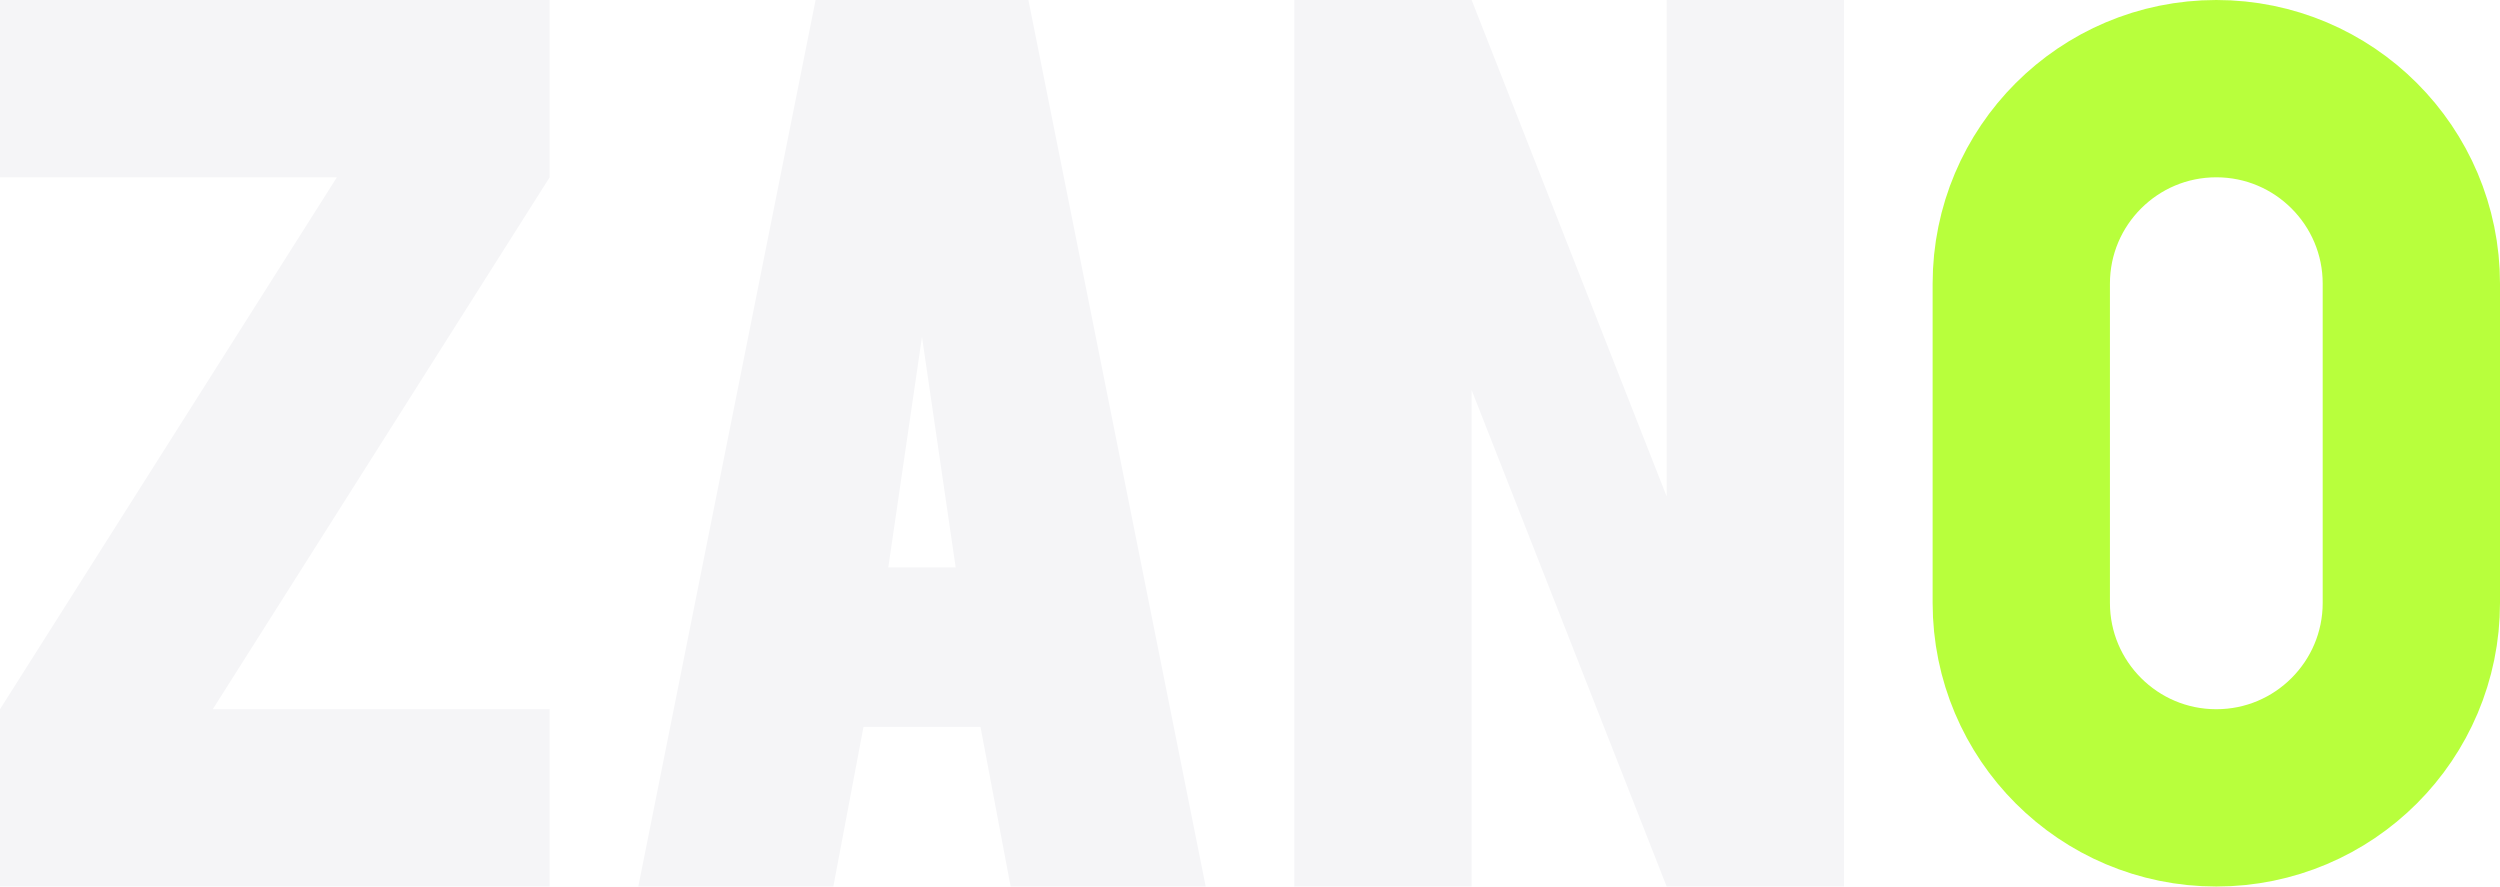
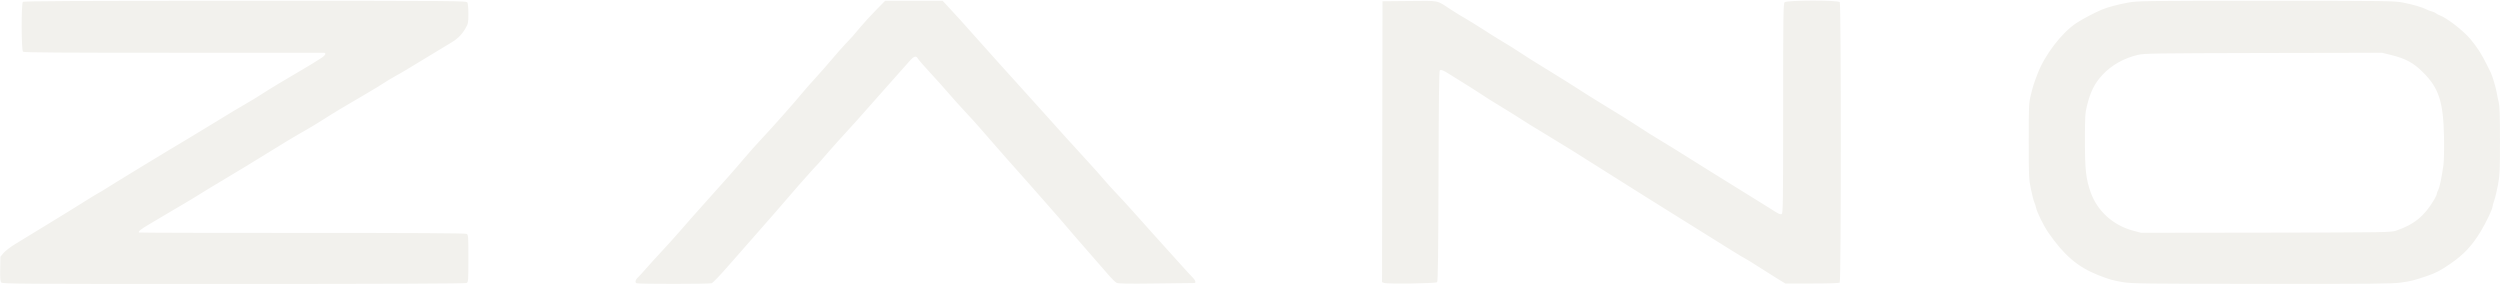
- <svg xmlns="http://www.w3.org/2000/svg" viewBox="0 0 282 100">
-   <path fill="#F5F5F7" fill-rule="evenodd" d="M0 0 H62 V20 L24 80 H62 V100 H0 V80 L38 20 H0 Z M72 100 L92 0 H116 L136 100 H114 L110.6 82 H97.4 L94 100 Z M100.2 64 H107.8 L104 38 Z M146 100 V0 H166 L188 56 V0 H208 V100 H188 L166 44 V100 Z" />
-   <rect x="228" y="10" width="44" height="80" rx="22" fill="none" stroke="#B8FF3C" stroke-width="20" />
+ <svg xmlns="http://www.w3.org/2000/svg" viewBox="0 0 879.78 100.00">
+   <defs />
+   <path fill="#F2F1ED" fill-rule="evenodd" transform="translate(0.00 0.00) scale(1)" d="M164.21 99.59 C164.79 99.28 164.83 98.77 164.83 90.95 C164.83 83.04 164.80 82.62 164.19 82.30 C163.75 82.06 145.62 81.96 106.31 81.97 C74.83 81.98 49.00 81.92 48.91 81.82 C48.55 81.47 49.67 80.58 52.72 78.80 C54.44 77.79 57.69 75.86 59.94 74.52 C62.19 73.17 64.69 71.70 65.49 71.25 C66.30 70.80 68.29 69.59 69.91 68.57 C71.52 67.55 76.01 64.83 79.87 62.53 C83.74 60.23 88.66 57.25 90.82 55.90 C96.86 52.11 104.95 47.24 107.44 45.88 C108.68 45.21 111.40 43.56 113.49 42.23 C117.22 39.84 121.63 37.19 128.07 33.46 C129.86 32.42 131.85 31.24 132.48 30.84 C136.45 28.32 138.06 27.34 139.50 26.57 C140.40 26.09 142.17 25.07 143.43 24.29 C144.68 23.51 147.11 22.05 148.82 21.03 C150.52 20.01 152.95 18.54 154.21 17.76 C155.47 16.98 157.38 15.82 158.46 15.20 C160.96 13.74 162.54 12.21 163.81 9.97 C164.77 8.31 164.83 8.00 164.83 4.87 C164.83 3.04 164.68 1.26 164.49 0.91 C164.16 0.29 162.93 0.28 86.30 0.28 C26.18 0.28 8.35 0.37 8.05 0.67 C7.45 1.27 7.50 17.71 8.10 18.21 C8.43 18.48 22.43 18.58 60.96 18.57 C89.78 18.57 113.62 18.57 113.94 18.57 C114.97 18.58 114.53 19.49 113.04 20.43 C112.23 20.94 110.87 21.80 110.02 22.34 C109.16 22.88 107.21 24.04 105.68 24.93 C100.63 27.85 94.78 31.38 92.00 33.19 C90.49 34.17 88.58 35.35 87.75 35.80 C85.80 36.88 79.93 40.40 74.15 43.96 C71.64 45.51 68.03 47.69 66.15 48.81 C60.08 52.38 38.47 65.53 36.41 66.90 C35.96 67.20 35.20 67.65 34.71 67.89 C34.22 68.14 32.01 69.49 29.80 70.88 C27.60 72.28 21.90 75.80 17.13 78.70 C12.37 81.60 7.08 84.82 5.39 85.86 C3.69 86.90 1.81 88.33 1.22 89.05 L0.15 90.35 L0.07 94.60 C0.00 97.83 0.09 98.98 0.43 99.39 C0.85 99.91 6.43 99.94 82.24 99.93 C136.49 99.92 163.80 99.81 164.21 99.59 Z M250.45 99.67 C250.91 99.49 253.56 96.73 256.33 93.53 C259.11 90.32 263.15 85.73 265.30 83.32 C267.46 80.91 270.84 77.05 272.82 74.75 C279.58 66.88 284.25 61.54 286.05 59.62 C287.04 58.56 288.00 57.53 288.19 57.33 C288.38 57.13 289.91 55.37 291.59 53.42 C293.28 51.47 296.00 48.44 297.63 46.70 C299.26 44.96 303.61 40.10 307.29 35.90 C310.98 31.70 314.97 27.20 316.17 25.89 C317.36 24.57 319.05 22.69 319.91 21.69 C321.59 19.74 322.40 19.46 323.02 20.62 C323.23 21.02 325.12 23.19 327.20 25.44 C329.29 27.68 332.27 31.01 333.83 32.83 C335.39 34.65 338.03 37.59 339.70 39.36 C341.38 41.14 343.63 43.62 344.71 44.88 C345.78 46.13 347.84 48.49 349.28 50.12 C350.72 51.75 352.91 54.25 354.15 55.68 C355.38 57.11 357.53 59.52 358.92 61.05 C360.30 62.58 361.94 64.42 362.55 65.14 C363.16 65.86 365.94 69.02 368.73 72.16 C371.52 75.31 374.59 78.84 375.55 80.00 C376.52 81.17 379.70 84.85 382.62 88.17 C385.54 91.50 388.88 95.32 390.03 96.67 C391.19 98.02 392.49 99.30 392.93 99.52 C393.53 99.83 396.78 99.89 406.79 99.76 C413.98 99.67 420.04 99.60 420.27 99.60 C420.97 99.62 420.72 98.64 419.78 97.72 C419.28 97.24 417.34 95.13 415.45 93.02 C413.56 90.92 409.44 86.36 406.30 82.88 C403.15 79.41 399.56 75.39 398.31 73.95 C397.05 72.52 394.69 69.95 393.06 68.24 C391.43 66.53 389.29 64.18 388.32 63.01 C387.35 61.84 384.93 59.12 382.94 56.97 C378.38 52.02 371.45 44.36 367.42 39.82 C365.71 37.90 361.59 33.34 358.27 29.68 C354.94 26.03 349.01 19.42 345.08 15.01 C338.47 7.58 336.48 5.37 333.01 1.66 L331.72 0.28 L321.60 0.28 L311.49 0.28 L308.20 3.63 C306.39 5.47 303.87 8.22 302.60 9.75 C299.92 12.97 300.20 12.66 297.63 15.35 C296.54 16.49 294.35 18.97 292.76 20.86 C291.17 22.75 288.59 25.69 287.02 27.40 C285.45 29.10 283.38 31.46 282.42 32.62 C279.66 35.98 271.49 45.20 268.04 48.84 C266.31 50.66 263.49 53.83 261.77 55.87 C258.78 59.43 255.52 63.11 247.01 72.58 C244.85 74.97 241.63 78.62 239.86 80.68 C238.09 82.73 234.99 86.18 232.97 88.34 C230.96 90.49 228.42 93.29 227.33 94.54 C226.25 95.80 224.98 97.19 224.50 97.62 C223.60 98.46 223.37 99.46 224.04 99.69 C224.93 99.98 249.67 99.97 250.45 99.67 Z M505.74 99.30 C506.03 99.02 506.15 89.52 506.23 61.94 C506.30 35.48 506.43 24.89 506.69 24.74 C507.17 24.44 508.05 24.80 510.12 26.13 C511.05 26.74 512.80 27.82 513.99 28.54 C515.86 29.66 520.23 32.45 524.26 35.09 C524.89 35.50 527.34 37.01 529.71 38.44 C532.08 39.87 534.72 41.53 535.59 42.12 C536.46 42.72 539.81 44.79 543.05 46.72 C549.28 50.45 555.25 54.16 566.72 61.44 C570.59 63.90 576.34 67.51 579.48 69.47 C582.63 71.42 587.04 74.18 589.28 75.59 C591.53 77.00 594.25 78.70 595.33 79.36 C598.35 81.22 607.93 87.20 609.21 88.02 C610.81 89.05 614.54 91.28 615.11 91.54 C615.37 91.66 617.06 92.71 618.85 93.88 C620.65 95.04 623.51 96.85 625.21 97.89 L628.29 99.77 L637.69 99.77 C643.64 99.77 647.21 99.65 647.42 99.44 C647.93 98.92 647.94 1.37 647.43 0.75 C646.82 0.01 628.76 0.05 628.03 0.79 C627.57 1.25 627.51 5.09 627.51 38.21 C627.51 71.39 627.46 75.14 627.00 75.32 C626.42 75.54 625.86 75.28 623.10 73.47 C622.02 72.77 619.38 71.12 617.22 69.82 C615.06 68.52 608.37 64.37 602.35 60.60 C589.08 52.29 586.83 50.90 583.89 49.14 C581.40 47.66 580.25 46.93 575.56 43.89 C572.15 41.68 570.50 40.66 563.47 36.38 C560.86 34.79 557.11 32.44 555.14 31.15 C553.16 29.87 549.19 27.37 546.31 25.62 C539.18 21.25 537.76 20.36 534.19 18.01 C532.49 16.90 530.74 15.79 530.30 15.56 C529.87 15.33 528.46 14.48 527.18 13.67 C525.89 12.86 524.60 12.06 524.30 11.88 C524.01 11.70 522.96 11.02 521.97 10.37 C520.98 9.72 519.22 8.62 518.05 7.92 C516.88 7.22 515.69 6.50 515.40 6.32 C515.11 6.14 514.37 5.71 513.76 5.37 C513.16 5.03 511.62 4.06 510.34 3.22 C505.48 0.00 506.71 0.25 495.99 0.35 L486.52 0.44 L486.44 49.87 L486.35 99.30 L487.08 99.57 C488.24 100.00 505.29 99.76 505.74 99.30 Z M844.88 99.44 C848.49 98.94 849.50 98.69 854.12 97.11 C857.19 96.07 858.85 95.20 862.31 92.82 C867.04 89.57 869.88 86.56 872.96 81.49 C874.84 78.40 877.15 73.56 877.15 72.71 C877.15 72.44 877.43 71.44 877.77 70.48 C878.11 69.52 878.70 67.04 879.08 64.97 C879.71 61.59 879.78 60.05 879.77 49.44 C879.77 40.44 879.66 37.24 879.31 35.88 C879.06 34.90 878.76 33.43 878.63 32.62 C878.38 31.00 877.03 26.44 876.52 25.53 C876.35 25.21 875.74 23.99 875.17 22.82 C873.41 19.20 871.83 16.73 869.34 13.73 C866.88 10.78 861.06 6.28 858.53 5.38 C858.08 5.22 857.49 4.90 857.22 4.67 C856.95 4.44 856.29 4.14 855.75 4.01 C855.21 3.89 854.40 3.58 853.95 3.34 C852.53 2.58 849.00 1.54 845.62 0.90 C842.51 0.31 840.25 0.28 797.41 0.28 C754.00 0.28 752.34 0.30 748.88 0.92 C745.35 1.56 741.66 2.55 739.75 3.35 C737.03 4.50 732.91 6.67 730.71 8.11 C725.58 11.48 719.59 19.29 717.06 25.93 C715.67 29.56 715.48 30.16 714.71 33.28 C713.97 36.28 713.94 36.83 713.94 49.62 C713.94 62.28 713.97 63.01 714.72 66.61 C715.14 68.67 715.67 70.73 715.90 71.18 C716.12 71.63 716.39 72.47 716.50 73.04 C716.80 74.64 719.18 79.46 720.87 81.90 C726.37 89.85 731.18 93.95 738.32 96.79 C742.14 98.30 743.65 98.73 747.11 99.30 C750.23 99.81 754.60 99.87 795.86 99.90 C834.92 99.93 841.70 99.87 844.88 99.44 Z M750.64 81.17 C743.66 79.30 738.09 74.28 735.76 67.75 C734.07 63.00 733.71 59.81 733.71 49.65 C733.71 41.08 733.78 39.89 734.41 37.29 C735.62 32.30 737.11 29.32 739.88 26.35 C743.11 22.90 747.36 20.49 752.33 19.32 C754.60 18.79 757.91 18.74 796.53 18.65 L838.27 18.57 L841.60 19.39 C846.63 20.64 849.33 22.11 852.67 25.43 C858.28 31.00 859.85 35.84 860.08 48.31 C860.15 52.35 860.06 56.69 859.89 57.95 C859.24 62.55 858.57 65.81 858.07 66.77 C857.78 67.31 857.54 67.97 857.53 68.24 C857.52 68.51 857.11 69.40 856.63 70.22 C853.21 76.04 849.52 79.05 843.17 81.19 C841.46 81.77 839.29 81.80 797.43 81.87 L753.48 81.93 L750.64 81.17 Z" />
</svg>
